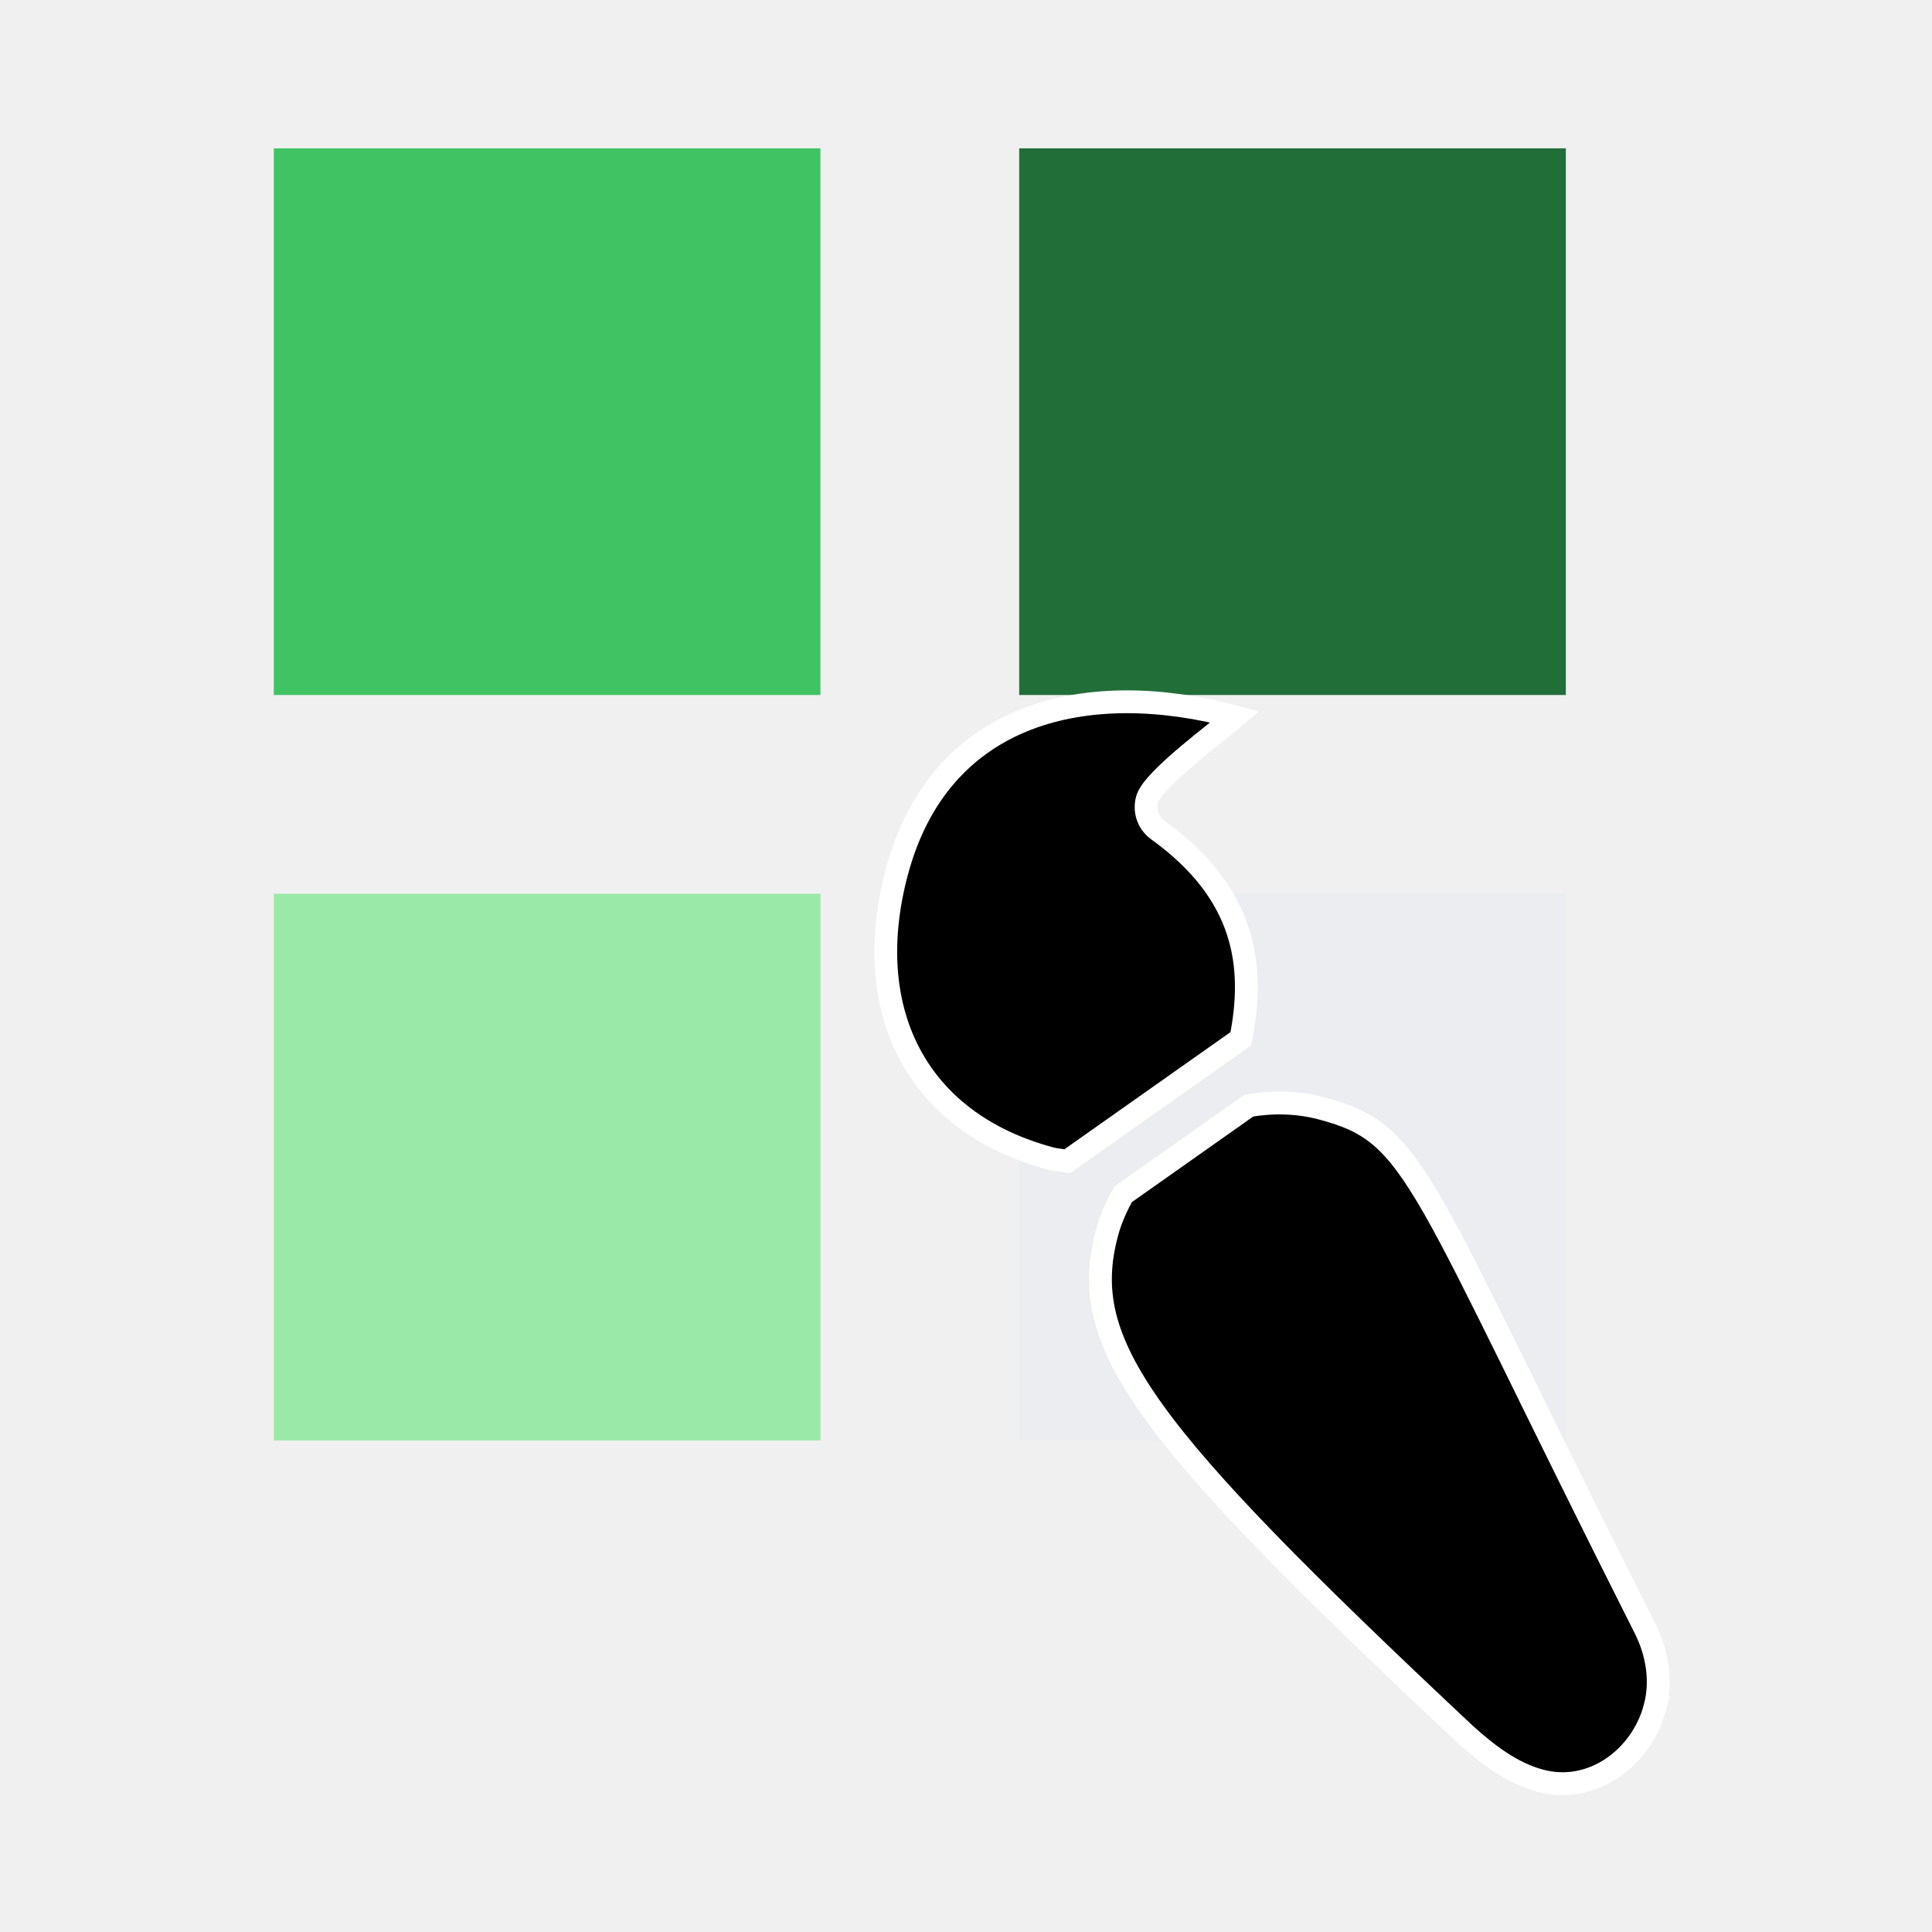
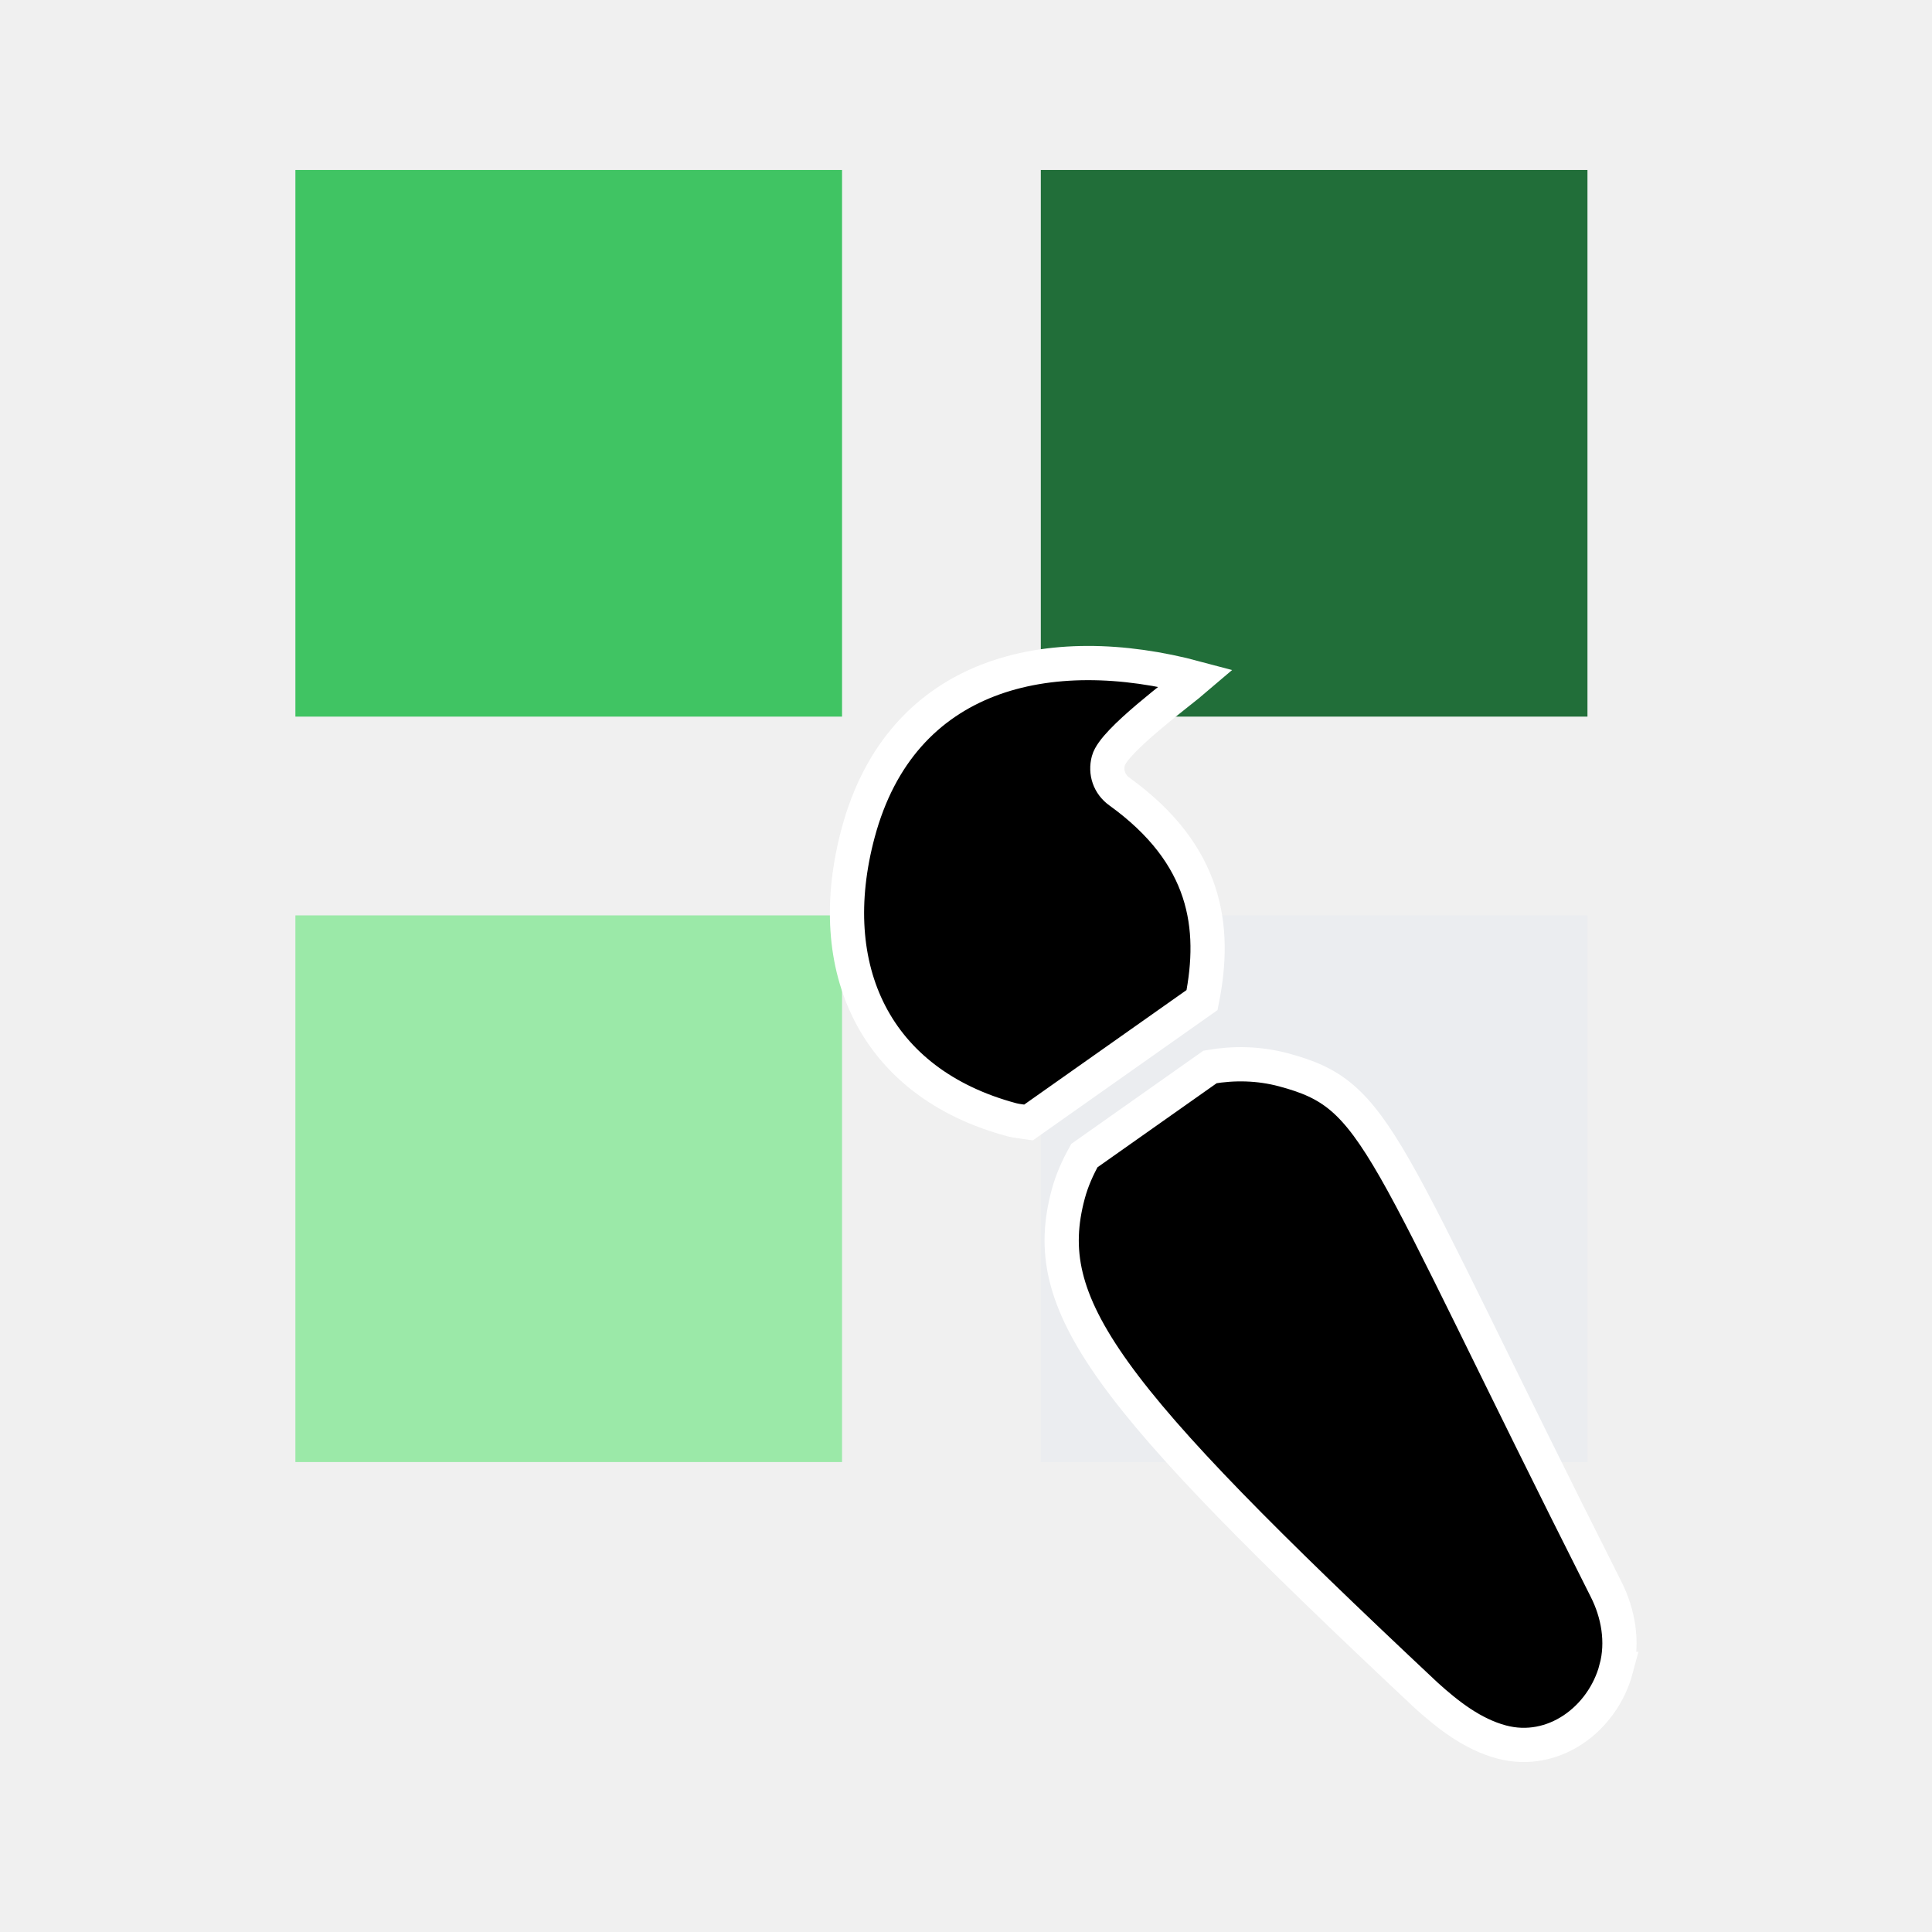
<svg xmlns="http://www.w3.org/2000/svg" width="64" height="64" viewBox="0 0 67.469 67.733" version="1.1" id="svg8">
  <defs id="defs2" />
  <g id="layer1" transform="translate(0,-229.2667)">
    <g id="g33" transform="translate(83.73695,-0.06455561)">
-       <g transform="matrix(1.742221,0,0,1.742221,-86.46626,225.821)" data-hydro-click="{&quot;event_type&quot;:&quot;user_profile.click&quot;,&quot;payload&quot;:{&quot;profile_user_id&quot;:5177040,&quot;target&quot;:&quot;CONTRIBUTION_CALENDAR_SQUARE&quot;,&quot;user_id&quot;:5177040,&quot;originating_url&quot;:&quot;https://github.com/users/TheFoxarmy/contributions?from=2020-10-01&amp;to=2020-10-25&quot;}}" data-hydro-click-hmac="299070e90eba002e2c066378c7e6bbc64325ff36a81c7e1a8c1511f4b1ba0ed7" id="g3725">
+       <g transform="matrix(1.742221,0,0,1.742221,-85.70832,226.5792)" data-hydro-click="{&quot;event_type&quot;:&quot;user_profile.click&quot;,&quot;payload&quot;:{&quot;profile_user_id&quot;:5177040,&quot;target&quot;:&quot;CONTRIBUTION_CALENDAR_SQUARE&quot;,&quot;user_id&quot;:5177040,&quot;originating_url&quot;:&quot;https://github.com/users/TheFoxarmy/contributions?from=2020-10-01&amp;to=2020-10-25&quot;}}" data-hydro-click-hmac="299070e90eba002e2c066378c7e6bbc64325ff36a81c7e1a8c1511f4b1ba0ed7" id="g3725">
        <g transform="translate(5,5)" id="g3717">
          <g id="g3755">
            <rect id="rect3713" data-date="2020-10-16" data-count="2" y="0" x="2" height="11" width="11" class="day" style="fill:#40c463" />
            <rect id="rect3715" data-date="2020-10-17" data-count="1" y="15" x="2" height="11" width="11" class="day" style="fill:#9be9a8" />
          </g>
        </g>
        <g transform="translate(21,5)" id="g3723">
          <rect style="fill:#216e39" class="day" width="11" height="11" x="1" y="0" data-count="6" data-date="2020-10-23" id="rect3719" />
          <rect style="fill:#ebedf0" class="day" width="11" height="11" x="1" y="15" data-count="3" data-date="2020-10-24" id="rect3721" />
        </g>
      </g>
-       <path style="fill:currentColor;stroke-width:0.8;stroke:#ffffff;stroke-opacity:1;stroke-miterlimit:4;stroke-dasharray:none" d="m -40.368,265.75 c 0.512,-2.56 0.166,-5.101 -2.902,-7.313 -0.35,-0.252 -0.492,-0.67 -0.381,-1.083 0.187,-0.697 2.5,-2.387 3.084,-2.889 -5.166,-1.384 -10.345,-0.221 -11.859,5.43 -1.275,4.759 0.594,8.766 5.389,10.051 0.195,0.052 0.392,0.062 0.589,0.093 z m 14.517,23.448 c 0.255,-0.951 0.073,-1.955 -0.356,-2.799 -8.019,-15.893 -7.931,-17.3 -11.303,-18.203 -0.859,-0.23 -1.734,-0.246 -2.575,-0.103 l -4.409,3.11 c -0.234,0.422 -0.436,0.868 -0.566,1.354 -1.044,3.897 1.203,6.919 12.54,17.558 0.776,0.704 1.639,1.374 2.652,1.645 1.814,0.486 3.546,-0.798 4.018,-2.562 z" id="path3742" />
+       <path style="fill:currentColor;stroke:#ffffff;stroke-width:1.2;stroke-miterlimit:4;stroke-dasharray:none;stroke-opacity:1" d="m -41.727,264.392 c 0.512,-2.56 0.166,-5.101 -2.902,-7.313 -0.35,-0.252 -0.492,-0.67 -0.381,-1.083 0.187,-0.697 2.5,-2.387 3.084,-2.889 -5.166,-1.384 -10.345,-0.221 -11.859,5.43 -1.275,4.759 0.594,8.766 5.389,10.051 0.195,0.052 0.392,0.062 0.589,0.093 z m 14.517,23.448 c 0.255,-0.951 0.073,-1.955 -0.356,-2.799 -8.019,-15.893 -7.931,-17.3 -11.303,-18.203 -0.859,-0.23 -1.734,-0.246 -2.575,-0.103 l -4.409,3.11 c -0.234,0.422 -0.436,0.868 -0.566,1.354 -1.044,3.897 1.203,6.919 12.54,17.558 0.776,0.704 1.639,1.374 2.652,1.645 1.814,0.486 3.546,-0.798 4.018,-2.562 z" id="path3742" />
    </g>
  </g>
</svg>
